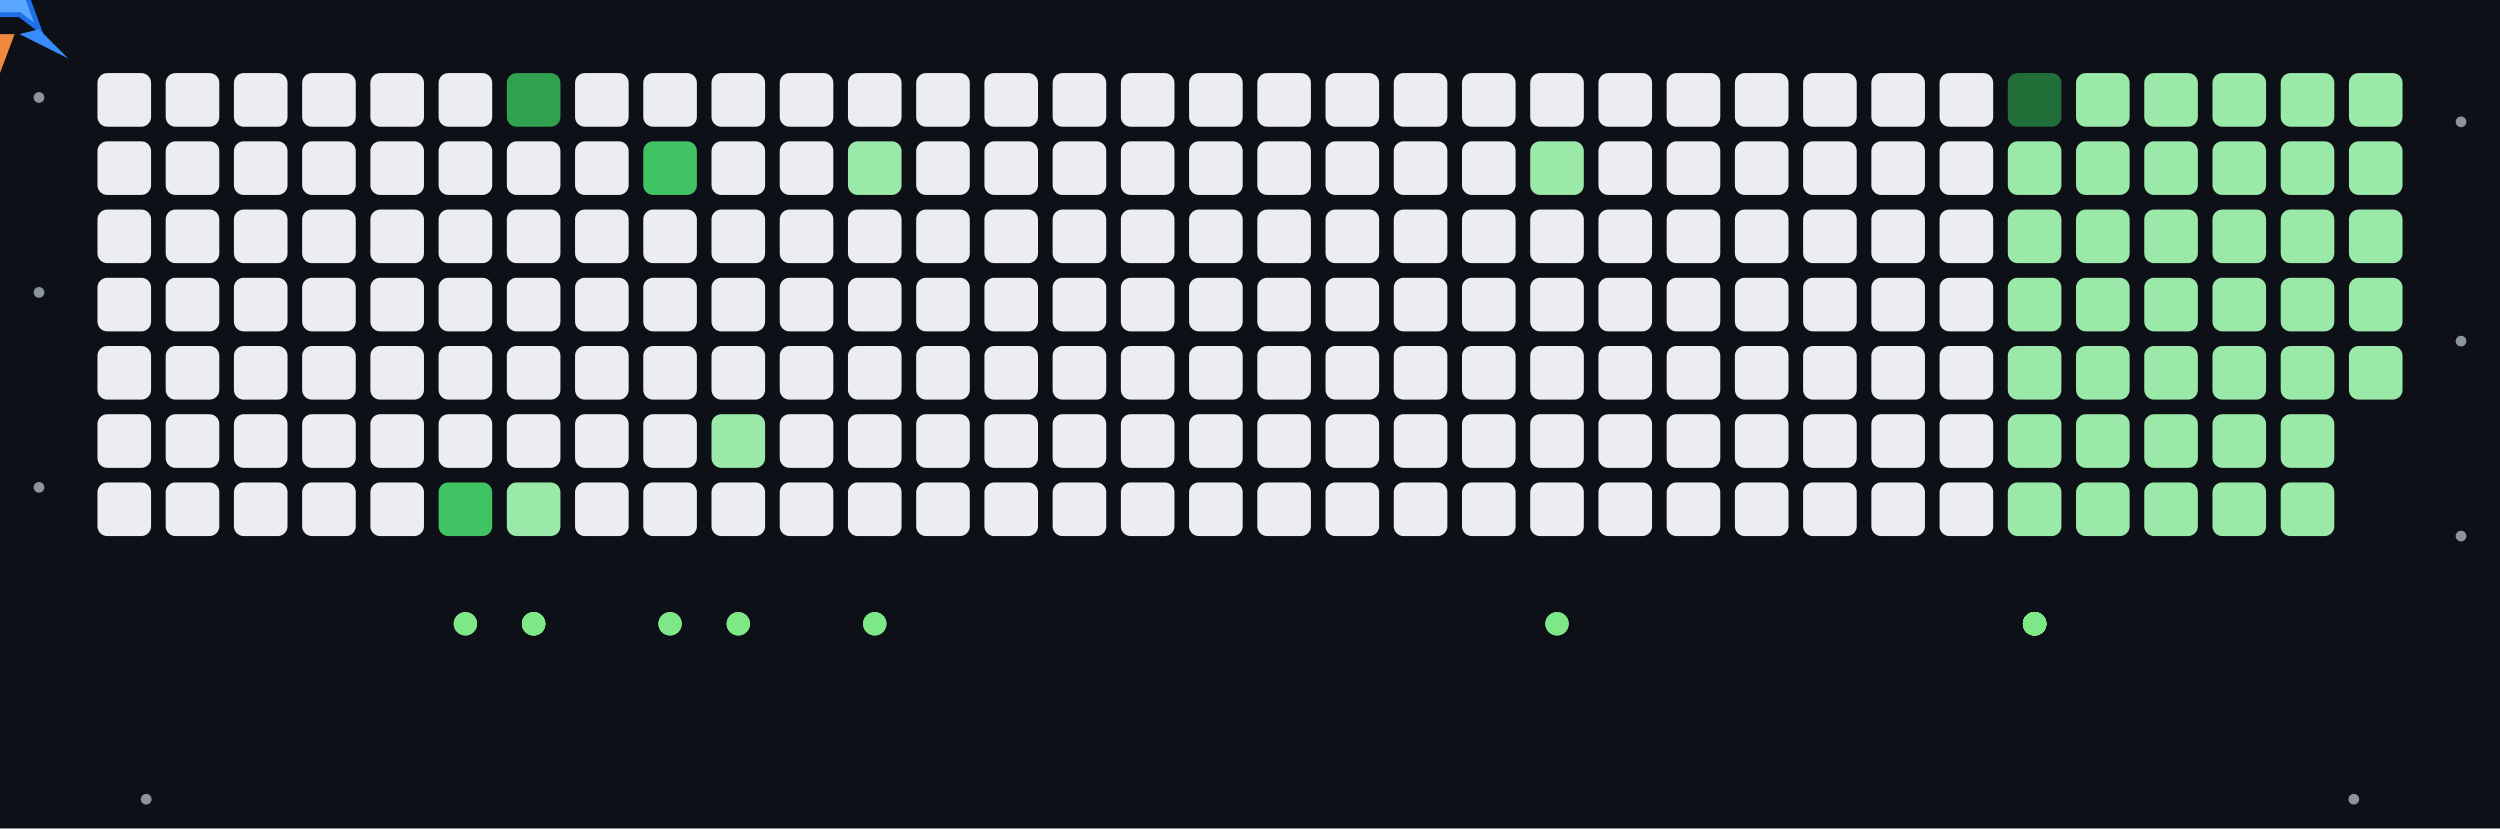
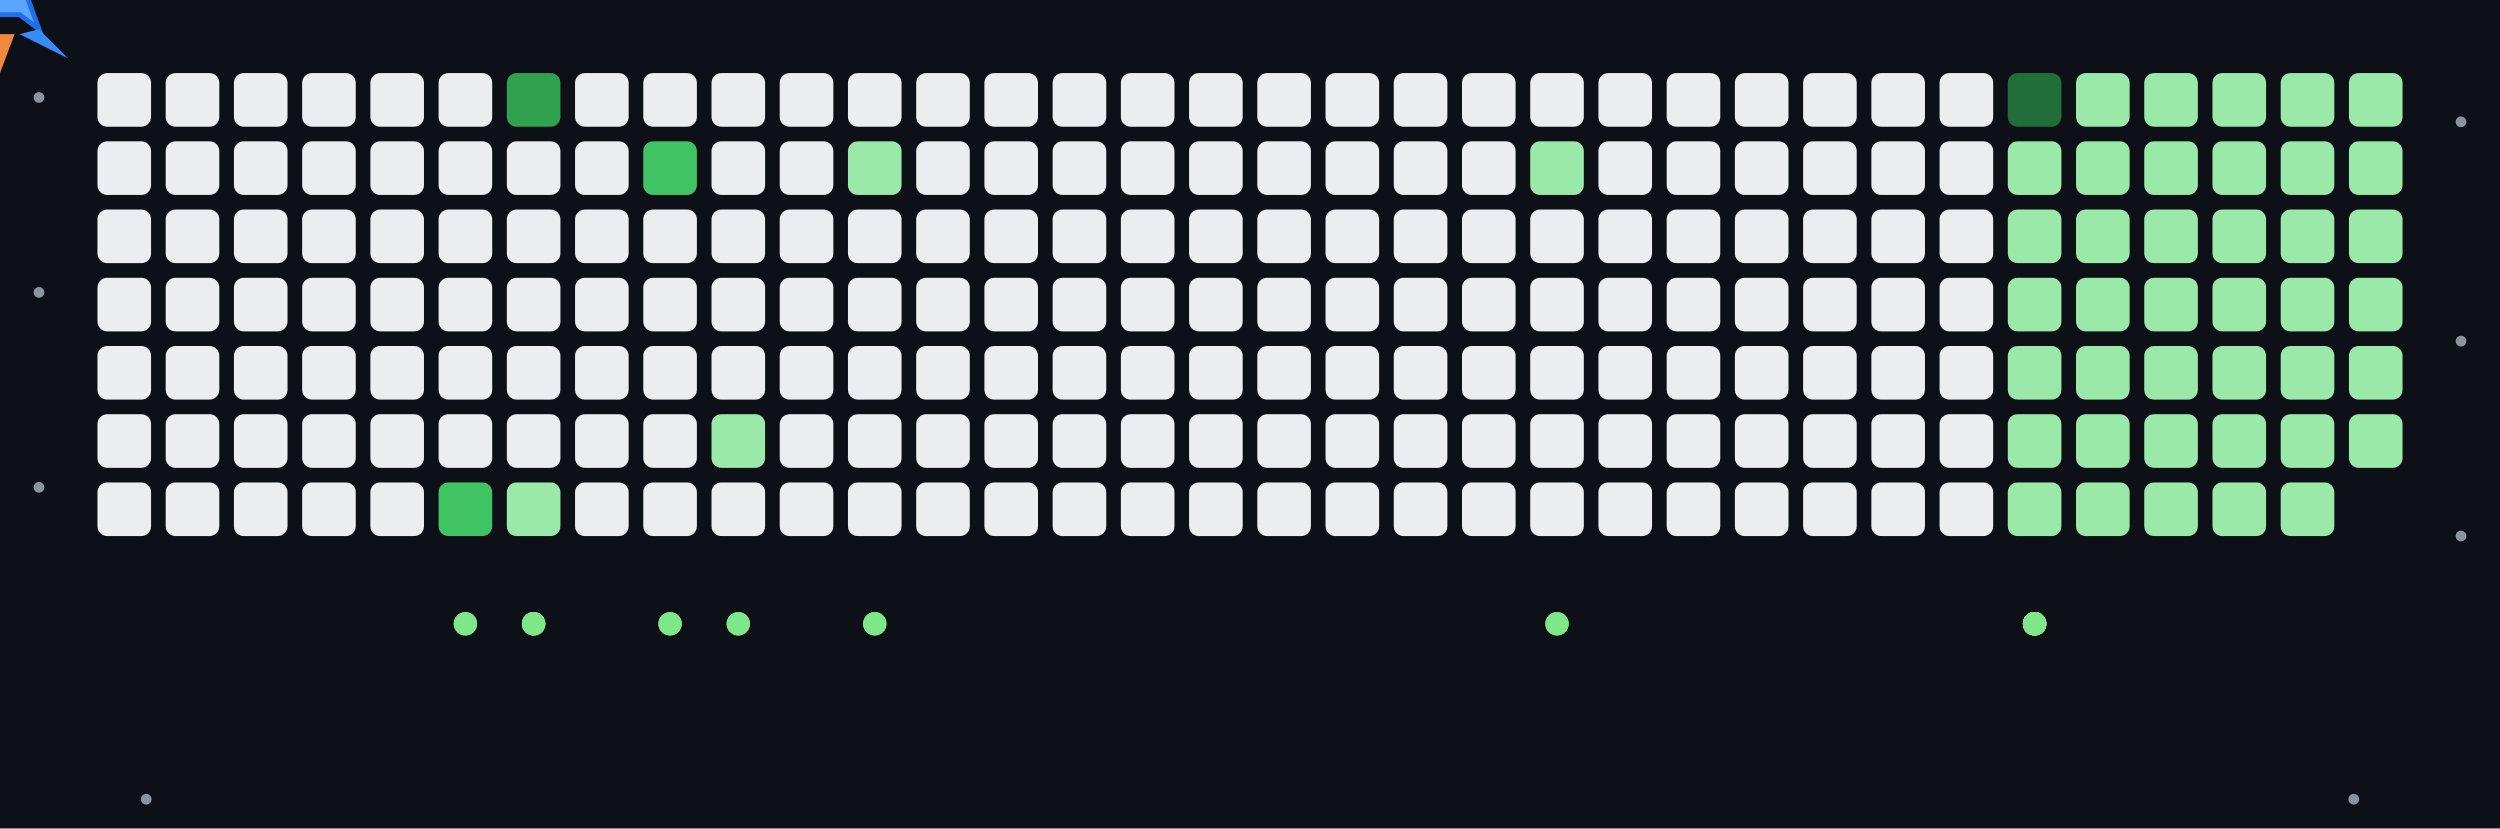
<svg xmlns="http://www.w3.org/2000/svg" viewBox="0 0 513 170">
  <rect x="0" y="0" width="513" height="170" fill="#0d1117" />
  <circle cx="8" cy="20" r="1.1" fill="#8b949e">
    <animate attributeName="opacity" values="0.2;1;0.2" dur="1.2s" repeatCount="indefinite" />
  </circle>
  <circle cx="8" cy="60" r="1.1" fill="#8b949e">
    <animate attributeName="opacity" values="0.2;1;0.2" dur="1.6s" repeatCount="indefinite" />
  </circle>
  <circle cx="8" cy="100" r="1.1" fill="#8b949e">
    <animate attributeName="opacity" values="0.2;1;0.2" dur="2s" repeatCount="indefinite" />
  </circle>
  <circle cx="505" cy="25" r="1.1" fill="#8b949e">
    <animate attributeName="opacity" values="0.2;1;0.2" dur="1.2s" repeatCount="indefinite" />
  </circle>
  <circle cx="505" cy="70" r="1.1" fill="#8b949e">
    <animate attributeName="opacity" values="0.2;1;0.2" dur="1.6s" repeatCount="indefinite" />
  </circle>
  <circle cx="505" cy="110" r="1.1" fill="#8b949e">
    <animate attributeName="opacity" values="0.2;1;0.2" dur="2s" repeatCount="indefinite" />
  </circle>
  <circle cx="30" cy="164" r="1.1" fill="#8b949e">
    <animate attributeName="opacity" values="0.2;1;0.2" dur="1.2s" repeatCount="indefinite" />
  </circle>
  <circle cx="483" cy="164" r="1.1" fill="#8b949e">
    <animate attributeName="opacity" values="0.2;1;0.2" dur="1.6s" repeatCount="indefinite" />
  </circle>
  <g id="grid">
    <rect x="20.00" y="15.00" width="11" height="11" rx="2" ry="2" fill="#ebedf0" />
    <rect x="20.00" y="29.00" width="11" height="11" rx="2" ry="2" fill="#ebedf0" />
    <rect x="20.00" y="43.00" width="11" height="11" rx="2" ry="2" fill="#ebedf0" />
    <rect x="20.00" y="57.00" width="11" height="11" rx="2" ry="2" fill="#ebedf0" />
    <rect x="20.00" y="71.00" width="11" height="11" rx="2" ry="2" fill="#ebedf0" />
    <rect x="20.00" y="85.00" width="11" height="11" rx="2" ry="2" fill="#ebedf0" />
    <rect x="20.00" y="99.00" width="11" height="11" rx="2" ry="2" fill="#ebedf0" />
    <rect x="34.00" y="15.00" width="11" height="11" rx="2" ry="2" fill="#ebedf0" />
    <rect x="34.00" y="29.00" width="11" height="11" rx="2" ry="2" fill="#ebedf0" />
    <rect x="34.00" y="43.00" width="11" height="11" rx="2" ry="2" fill="#ebedf0" />
    <rect x="34.00" y="57.00" width="11" height="11" rx="2" ry="2" fill="#ebedf0" />
    <rect x="34.00" y="71.00" width="11" height="11" rx="2" ry="2" fill="#ebedf0" />
    <rect x="34.00" y="85.00" width="11" height="11" rx="2" ry="2" fill="#ebedf0" />
    <rect x="34.00" y="99.00" width="11" height="11" rx="2" ry="2" fill="#ebedf0" />
    <rect x="48.00" y="15.00" width="11" height="11" rx="2" ry="2" fill="#ebedf0" />
    <rect x="48.00" y="29.00" width="11" height="11" rx="2" ry="2" fill="#ebedf0" />
    <rect x="48.00" y="43.00" width="11" height="11" rx="2" ry="2" fill="#ebedf0" />
    <rect x="48.00" y="57.00" width="11" height="11" rx="2" ry="2" fill="#ebedf0" />
    <rect x="48.00" y="71.00" width="11" height="11" rx="2" ry="2" fill="#ebedf0" />
    <rect x="48.00" y="85.00" width="11" height="11" rx="2" ry="2" fill="#ebedf0" />
    <rect x="48.00" y="99.00" width="11" height="11" rx="2" ry="2" fill="#ebedf0" />
    <rect x="62.00" y="15.00" width="11" height="11" rx="2" ry="2" fill="#ebedf0" />
    <rect x="62.00" y="29.00" width="11" height="11" rx="2" ry="2" fill="#ebedf0" />
    <rect x="62.00" y="43.00" width="11" height="11" rx="2" ry="2" fill="#ebedf0" />
    <rect x="62.00" y="57.00" width="11" height="11" rx="2" ry="2" fill="#ebedf0" />
    <rect x="62.00" y="71.00" width="11" height="11" rx="2" ry="2" fill="#ebedf0" />
    <rect x="62.00" y="85.00" width="11" height="11" rx="2" ry="2" fill="#ebedf0" />
    <rect x="62.00" y="99.00" width="11" height="11" rx="2" ry="2" fill="#ebedf0" />
    <rect x="76.00" y="15.00" width="11" height="11" rx="2" ry="2" fill="#ebedf0" />
    <rect x="76.00" y="29.00" width="11" height="11" rx="2" ry="2" fill="#ebedf0" />
    <rect x="76.00" y="43.00" width="11" height="11" rx="2" ry="2" fill="#ebedf0" />
    <rect x="76.00" y="57.00" width="11" height="11" rx="2" ry="2" fill="#ebedf0" />
    <rect x="76.00" y="71.00" width="11" height="11" rx="2" ry="2" fill="#ebedf0" />
    <rect x="76.00" y="85.00" width="11" height="11" rx="2" ry="2" fill="#ebedf0" />
    <rect x="76.00" y="99.00" width="11" height="11" rx="2" ry="2" fill="#ebedf0" />
    <rect x="90.00" y="15.00" width="11" height="11" rx="2" ry="2" fill="#ebedf0" />
    <rect x="90.00" y="29.00" width="11" height="11" rx="2" ry="2" fill="#ebedf0" />
    <rect x="90.00" y="43.00" width="11" height="11" rx="2" ry="2" fill="#ebedf0" />
    <rect x="90.00" y="57.00" width="11" height="11" rx="2" ry="2" fill="#ebedf0" />
    <rect x="90.00" y="71.00" width="11" height="11" rx="2" ry="2" fill="#ebedf0" />
    <rect x="90.00" y="85.00" width="11" height="11" rx="2" ry="2" fill="#ebedf0" />
    <rect x="90.00" y="99.00" width="11" height="11" rx="2" ry="2" fill="#40c463">
      <animate attributeName="fill" dur="20s" repeatCount="indefinite" keyTimes="0;0.09;0.096;0.91;0.916;1" values="#40c463;#40c463;#39d353;#40c463;#39d353;#40c463" />
    </rect>
    <rect x="104.00" y="15.00" width="11" height="11" rx="2" ry="2" fill="#30a14e">
      <animate attributeName="fill" dur="20s" repeatCount="indefinite" keyTimes="0;0.104;0.11;0.896;0.902;1" values="#30a14e;#30a14e;#39d353;#30a14e;#39d353;#30a14e" />
    </rect>
    <rect x="104.00" y="29.00" width="11" height="11" rx="2" ry="2" fill="#ebedf0" />
    <rect x="104.00" y="43.00" width="11" height="11" rx="2" ry="2" fill="#ebedf0" />
    <rect x="104.00" y="57.00" width="11" height="11" rx="2" ry="2" fill="#ebedf0" />
    <rect x="104.00" y="71.00" width="11" height="11" rx="2" ry="2" fill="#ebedf0" />
    <rect x="104.00" y="85.00" width="11" height="11" rx="2" ry="2" fill="#ebedf0" />
    <rect x="104.00" y="99.00" width="11" height="11" rx="2" ry="2" fill="#9be9a8">
      <animate attributeName="fill" dur="20s" repeatCount="indefinite" keyTimes="0;0.104;0.11;0.896;0.902;1" values="#9be9a8;#9be9a8;#39d353;#9be9a8;#39d353;#9be9a8" />
    </rect>
    <rect x="118.00" y="15.00" width="11" height="11" rx="2" ry="2" fill="#ebedf0" />
    <rect x="118.00" y="29.00" width="11" height="11" rx="2" ry="2" fill="#ebedf0" />
    <rect x="118.00" y="43.00" width="11" height="11" rx="2" ry="2" fill="#ebedf0" />
    <rect x="118.00" y="57.00" width="11" height="11" rx="2" ry="2" fill="#ebedf0" />
    <rect x="118.00" y="71.00" width="11" height="11" rx="2" ry="2" fill="#ebedf0" />
    <rect x="118.00" y="85.00" width="11" height="11" rx="2" ry="2" fill="#ebedf0" />
    <rect x="118.00" y="99.00" width="11" height="11" rx="2" ry="2" fill="#ebedf0" />
    <rect x="132.00" y="15.00" width="11" height="11" rx="2" ry="2" fill="#ebedf0" />
    <rect x="132.00" y="29.00" width="11" height="11" rx="2" ry="2" fill="#40c463">
      <animate attributeName="fill" dur="20s" repeatCount="indefinite" keyTimes="0;0.132;0.138;0.869;0.875;1" values="#40c463;#40c463;#39d353;#40c463;#39d353;#40c463" />
    </rect>
    <rect x="132.00" y="43.00" width="11" height="11" rx="2" ry="2" fill="#ebedf0" />
    <rect x="132.00" y="57.00" width="11" height="11" rx="2" ry="2" fill="#ebedf0" />
    <rect x="132.00" y="71.00" width="11" height="11" rx="2" ry="2" fill="#ebedf0" />
    <rect x="132.00" y="85.00" width="11" height="11" rx="2" ry="2" fill="#ebedf0" />
    <rect x="132.00" y="99.00" width="11" height="11" rx="2" ry="2" fill="#ebedf0" />
    <rect x="146.00" y="15.00" width="11" height="11" rx="2" ry="2" fill="#ebedf0" />
    <rect x="146.00" y="29.00" width="11" height="11" rx="2" ry="2" fill="#ebedf0" />
    <rect x="146.00" y="43.00" width="11" height="11" rx="2" ry="2" fill="#ebedf0" />
    <rect x="146.00" y="57.00" width="11" height="11" rx="2" ry="2" fill="#ebedf0" />
    <rect x="146.00" y="71.00" width="11" height="11" rx="2" ry="2" fill="#ebedf0" />
    <rect x="146.00" y="85.00" width="11" height="11" rx="2" ry="2" fill="#9be9a8">
      <animate attributeName="fill" dur="20s" repeatCount="indefinite" keyTimes="0;0.145;0.151;0.855;0.861;1" values="#9be9a8;#9be9a8;#39d353;#9be9a8;#39d353;#9be9a8" />
    </rect>
    <rect x="146.00" y="99.00" width="11" height="11" rx="2" ry="2" fill="#ebedf0" />
    <rect x="160.00" y="15.00" width="11" height="11" rx="2" ry="2" fill="#ebedf0" />
    <rect x="160.00" y="29.00" width="11" height="11" rx="2" ry="2" fill="#ebedf0" />
    <rect x="160.00" y="43.00" width="11" height="11" rx="2" ry="2" fill="#ebedf0" />
    <rect x="160.00" y="57.00" width="11" height="11" rx="2" ry="2" fill="#ebedf0" />
    <rect x="160.00" y="71.00" width="11" height="11" rx="2" ry="2" fill="#ebedf0" />
    <rect x="160.00" y="85.00" width="11" height="11" rx="2" ry="2" fill="#ebedf0" />
    <rect x="160.00" y="99.00" width="11" height="11" rx="2" ry="2" fill="#ebedf0" />
    <rect x="174.00" y="15.00" width="11" height="11" rx="2" ry="2" fill="#ebedf0" />
    <rect x="174.00" y="29.00" width="11" height="11" rx="2" ry="2" fill="#9be9a8">
      <animate attributeName="fill" dur="20s" repeatCount="indefinite" keyTimes="0;0.173;0.179;0.827;0.833;1" values="#9be9a8;#9be9a8;#39d353;#9be9a8;#39d353;#9be9a8" />
    </rect>
    <rect x="174.00" y="43.00" width="11" height="11" rx="2" ry="2" fill="#ebedf0" />
    <rect x="174.00" y="57.00" width="11" height="11" rx="2" ry="2" fill="#ebedf0" />
    <rect x="174.00" y="71.00" width="11" height="11" rx="2" ry="2" fill="#ebedf0" />
    <rect x="174.00" y="85.00" width="11" height="11" rx="2" ry="2" fill="#ebedf0" />
    <rect x="174.00" y="99.00" width="11" height="11" rx="2" ry="2" fill="#ebedf0" />
    <rect x="188.00" y="15.00" width="11" height="11" rx="2" ry="2" fill="#ebedf0" />
    <rect x="188.00" y="29.00" width="11" height="11" rx="2" ry="2" fill="#ebedf0" />
    <rect x="188.00" y="43.00" width="11" height="11" rx="2" ry="2" fill="#ebedf0" />
    <rect x="188.00" y="57.00" width="11" height="11" rx="2" ry="2" fill="#ebedf0" />
    <rect x="188.00" y="71.00" width="11" height="11" rx="2" ry="2" fill="#ebedf0" />
    <rect x="188.00" y="85.00" width="11" height="11" rx="2" ry="2" fill="#ebedf0" />
    <rect x="188.00" y="99.00" width="11" height="11" rx="2" ry="2" fill="#ebedf0" />
    <rect x="202.00" y="15.00" width="11" height="11" rx="2" ry="2" fill="#ebedf0" />
    <rect x="202.00" y="29.00" width="11" height="11" rx="2" ry="2" fill="#ebedf0" />
    <rect x="202.00" y="43.00" width="11" height="11" rx="2" ry="2" fill="#ebedf0" />
    <rect x="202.00" y="57.00" width="11" height="11" rx="2" ry="2" fill="#ebedf0" />
    <rect x="202.00" y="71.00" width="11" height="11" rx="2" ry="2" fill="#ebedf0" />
    <rect x="202.00" y="85.00" width="11" height="11" rx="2" ry="2" fill="#ebedf0" />
    <rect x="202.00" y="99.00" width="11" height="11" rx="2" ry="2" fill="#ebedf0" />
    <rect x="216.00" y="15.00" width="11" height="11" rx="2" ry="2" fill="#ebedf0" />
    <rect x="216.00" y="29.00" width="11" height="11" rx="2" ry="2" fill="#ebedf0" />
    <rect x="216.00" y="43.00" width="11" height="11" rx="2" ry="2" fill="#ebedf0" />
    <rect x="216.00" y="57.00" width="11" height="11" rx="2" ry="2" fill="#ebedf0" />
    <rect x="216.00" y="71.00" width="11" height="11" rx="2" ry="2" fill="#ebedf0" />
    <rect x="216.00" y="85.00" width="11" height="11" rx="2" ry="2" fill="#ebedf0" />
    <rect x="216.00" y="99.00" width="11" height="11" rx="2" ry="2" fill="#ebedf0" />
    <rect x="230.00" y="15.00" width="11" height="11" rx="2" ry="2" fill="#ebedf0" />
    <rect x="230.00" y="29.00" width="11" height="11" rx="2" ry="2" fill="#ebedf0" />
    <rect x="230.00" y="43.00" width="11" height="11" rx="2" ry="2" fill="#ebedf0" />
    <rect x="230.00" y="57.00" width="11" height="11" rx="2" ry="2" fill="#ebedf0" />
    <rect x="230.00" y="71.00" width="11" height="11" rx="2" ry="2" fill="#ebedf0" />
    <rect x="230.00" y="85.00" width="11" height="11" rx="2" ry="2" fill="#ebedf0" />
    <rect x="230.00" y="99.00" width="11" height="11" rx="2" ry="2" fill="#ebedf0" />
    <rect x="244.00" y="15.00" width="11" height="11" rx="2" ry="2" fill="#ebedf0" />
    <rect x="244.00" y="29.00" width="11" height="11" rx="2" ry="2" fill="#ebedf0" />
    <rect x="244.00" y="43.00" width="11" height="11" rx="2" ry="2" fill="#ebedf0" />
    <rect x="244.00" y="57.00" width="11" height="11" rx="2" ry="2" fill="#ebedf0" />
    <rect x="244.00" y="71.00" width="11" height="11" rx="2" ry="2" fill="#ebedf0" />
    <rect x="244.00" y="85.00" width="11" height="11" rx="2" ry="2" fill="#ebedf0" />
    <rect x="244.00" y="99.00" width="11" height="11" rx="2" ry="2" fill="#ebedf0" />
    <rect x="258.00" y="15.00" width="11" height="11" rx="2" ry="2" fill="#ebedf0" />
    <rect x="258.00" y="29.00" width="11" height="11" rx="2" ry="2" fill="#ebedf0" />
    <rect x="258.00" y="43.00" width="11" height="11" rx="2" ry="2" fill="#ebedf0" />
    <rect x="258.00" y="57.00" width="11" height="11" rx="2" ry="2" fill="#ebedf0" />
    <rect x="258.00" y="71.00" width="11" height="11" rx="2" ry="2" fill="#ebedf0" />
    <rect x="258.00" y="85.00" width="11" height="11" rx="2" ry="2" fill="#ebedf0" />
    <rect x="258.00" y="99.00" width="11" height="11" rx="2" ry="2" fill="#ebedf0" />
    <rect x="272.00" y="15.00" width="11" height="11" rx="2" ry="2" fill="#ebedf0" />
    <rect x="272.00" y="29.00" width="11" height="11" rx="2" ry="2" fill="#ebedf0" />
    <rect x="272.00" y="43.00" width="11" height="11" rx="2" ry="2" fill="#ebedf0" />
    <rect x="272.00" y="57.00" width="11" height="11" rx="2" ry="2" fill="#ebedf0" />
    <rect x="272.00" y="71.00" width="11" height="11" rx="2" ry="2" fill="#ebedf0" />
    <rect x="272.00" y="85.00" width="11" height="11" rx="2" ry="2" fill="#ebedf0" />
    <rect x="272.00" y="99.00" width="11" height="11" rx="2" ry="2" fill="#ebedf0" />
    <rect x="286.00" y="15.00" width="11" height="11" rx="2" ry="2" fill="#ebedf0" />
    <rect x="286.00" y="29.00" width="11" height="11" rx="2" ry="2" fill="#ebedf0" />
    <rect x="286.00" y="43.00" width="11" height="11" rx="2" ry="2" fill="#ebedf0" />
    <rect x="286.00" y="57.00" width="11" height="11" rx="2" ry="2" fill="#ebedf0" />
    <rect x="286.00" y="71.00" width="11" height="11" rx="2" ry="2" fill="#ebedf0" />
    <rect x="286.00" y="85.00" width="11" height="11" rx="2" ry="2" fill="#ebedf0" />
    <rect x="286.00" y="99.00" width="11" height="11" rx="2" ry="2" fill="#ebedf0" />
    <rect x="300.00" y="15.00" width="11" height="11" rx="2" ry="2" fill="#ebedf0" />
    <rect x="300.00" y="29.00" width="11" height="11" rx="2" ry="2" fill="#ebedf0" />
    <rect x="300.00" y="43.00" width="11" height="11" rx="2" ry="2" fill="#ebedf0" />
    <rect x="300.00" y="57.00" width="11" height="11" rx="2" ry="2" fill="#ebedf0" />
    <rect x="300.00" y="71.00" width="11" height="11" rx="2" ry="2" fill="#ebedf0" />
    <rect x="300.00" y="85.00" width="11" height="11" rx="2" ry="2" fill="#ebedf0" />
    <rect x="300.00" y="99.00" width="11" height="11" rx="2" ry="2" fill="#ebedf0" />
    <rect x="314.00" y="15.00" width="11" height="11" rx="2" ry="2" fill="#ebedf0" />
    <rect x="314.00" y="29.00" width="11" height="11" rx="2" ry="2" fill="#9be9a8">
      <animate attributeName="fill" dur="20s" repeatCount="indefinite" keyTimes="0;0.313;0.319;0.687;0.693;1" values="#9be9a8;#9be9a8;#39d353;#9be9a8;#39d353;#9be9a8" />
    </rect>
    <rect x="314.00" y="43.00" width="11" height="11" rx="2" ry="2" fill="#ebedf0" />
    <rect x="314.00" y="57.00" width="11" height="11" rx="2" ry="2" fill="#ebedf0" />
    <rect x="314.00" y="71.00" width="11" height="11" rx="2" ry="2" fill="#ebedf0" />
    <rect x="314.00" y="85.00" width="11" height="11" rx="2" ry="2" fill="#ebedf0" />
    <rect x="314.00" y="99.00" width="11" height="11" rx="2" ry="2" fill="#ebedf0" />
    <rect x="328.00" y="15.00" width="11" height="11" rx="2" ry="2" fill="#ebedf0" />
    <rect x="328.00" y="29.00" width="11" height="11" rx="2" ry="2" fill="#ebedf0" />
    <rect x="328.00" y="43.00" width="11" height="11" rx="2" ry="2" fill="#ebedf0" />
    <rect x="328.00" y="57.00" width="11" height="11" rx="2" ry="2" fill="#ebedf0" />
    <rect x="328.00" y="71.00" width="11" height="11" rx="2" ry="2" fill="#ebedf0" />
    <rect x="328.00" y="85.00" width="11" height="11" rx="2" ry="2" fill="#ebedf0" />
    <rect x="328.00" y="99.00" width="11" height="11" rx="2" ry="2" fill="#ebedf0" />
    <rect x="342.00" y="15.00" width="11" height="11" rx="2" ry="2" fill="#ebedf0" />
    <rect x="342.00" y="29.00" width="11" height="11" rx="2" ry="2" fill="#ebedf0" />
    <rect x="342.00" y="43.00" width="11" height="11" rx="2" ry="2" fill="#ebedf0" />
    <rect x="342.00" y="57.00" width="11" height="11" rx="2" ry="2" fill="#ebedf0" />
    <rect x="342.00" y="71.00" width="11" height="11" rx="2" ry="2" fill="#ebedf0" />
    <rect x="342.00" y="85.00" width="11" height="11" rx="2" ry="2" fill="#ebedf0" />
    <rect x="342.00" y="99.00" width="11" height="11" rx="2" ry="2" fill="#ebedf0" />
    <rect x="356.00" y="15.00" width="11" height="11" rx="2" ry="2" fill="#ebedf0" />
    <rect x="356.00" y="29.00" width="11" height="11" rx="2" ry="2" fill="#ebedf0" />
    <rect x="356.00" y="43.00" width="11" height="11" rx="2" ry="2" fill="#ebedf0" />
    <rect x="356.00" y="57.00" width="11" height="11" rx="2" ry="2" fill="#ebedf0" />
    <rect x="356.00" y="71.00" width="11" height="11" rx="2" ry="2" fill="#ebedf0" />
    <rect x="356.00" y="85.00" width="11" height="11" rx="2" ry="2" fill="#ebedf0" />
    <rect x="356.00" y="99.00" width="11" height="11" rx="2" ry="2" fill="#ebedf0" />
    <rect x="370.00" y="15.00" width="11" height="11" rx="2" ry="2" fill="#ebedf0" />
    <rect x="370.00" y="29.00" width="11" height="11" rx="2" ry="2" fill="#ebedf0" />
    <rect x="370.00" y="43.00" width="11" height="11" rx="2" ry="2" fill="#ebedf0" />
    <rect x="370.00" y="57.00" width="11" height="11" rx="2" ry="2" fill="#ebedf0" />
    <rect x="370.00" y="71.00" width="11" height="11" rx="2" ry="2" fill="#ebedf0" />
    <rect x="370.00" y="85.00" width="11" height="11" rx="2" ry="2" fill="#ebedf0" />
    <rect x="370.00" y="99.00" width="11" height="11" rx="2" ry="2" fill="#ebedf0" />
    <rect x="384.00" y="15.00" width="11" height="11" rx="2" ry="2" fill="#ebedf0" />
    <rect x="384.00" y="29.00" width="11" height="11" rx="2" ry="2" fill="#ebedf0" />
    <rect x="384.00" y="43.00" width="11" height="11" rx="2" ry="2" fill="#ebedf0" />
    <rect x="384.00" y="57.00" width="11" height="11" rx="2" ry="2" fill="#ebedf0" />
    <rect x="384.00" y="71.00" width="11" height="11" rx="2" ry="2" fill="#ebedf0" />
    <rect x="384.00" y="85.00" width="11" height="11" rx="2" ry="2" fill="#ebedf0" />
    <rect x="384.00" y="99.00" width="11" height="11" rx="2" ry="2" fill="#ebedf0" />
    <rect x="398.00" y="15.00" width="11" height="11" rx="2" ry="2" fill="#ebedf0" />
    <rect x="398.00" y="29.00" width="11" height="11" rx="2" ry="2" fill="#ebedf0" />
    <rect x="398.00" y="43.00" width="11" height="11" rx="2" ry="2" fill="#ebedf0" />
    <rect x="398.00" y="57.00" width="11" height="11" rx="2" ry="2" fill="#ebedf0" />
    <rect x="398.00" y="71.00" width="11" height="11" rx="2" ry="2" fill="#ebedf0" />
    <rect x="398.00" y="85.00" width="11" height="11" rx="2" ry="2" fill="#ebedf0" />
    <rect x="398.00" y="99.00" width="11" height="11" rx="2" ry="2" fill="#ebedf0" />
    <rect x="412.00" y="15.00" width="11" height="11" rx="2" ry="2" fill="#216e39">
      <animate attributeName="fill" dur="20s" repeatCount="indefinite" keyTimes="0;0.41;0.416;0.59;0.596;1" values="#216e39;#216e39;#39d353;#216e39;#39d353;#216e39" />
    </rect>
    <rect x="412.00" y="29.00" width="11" height="11" rx="2" ry="2" fill="#9be9a8">
      <animate attributeName="fill" dur="20s" repeatCount="indefinite" keyTimes="0;0.41;0.416;0.59;0.596;1" values="#9be9a8;#9be9a8;#39d353;#9be9a8;#39d353;#9be9a8" />
    </rect>
    <rect x="412.00" y="43.00" width="11" height="11" rx="2" ry="2" fill="#9be9a8">
      <animate attributeName="fill" dur="20s" repeatCount="indefinite" keyTimes="0;0.41;0.416;0.59;0.596;1" values="#9be9a8;#9be9a8;#39d353;#9be9a8;#39d353;#9be9a8" />
    </rect>
    <rect x="412.00" y="57.00" width="11" height="11" rx="2" ry="2" fill="#9be9a8">
      <animate attributeName="fill" dur="20s" repeatCount="indefinite" keyTimes="0;0.41;0.416;0.59;0.596;1" values="#9be9a8;#9be9a8;#39d353;#9be9a8;#39d353;#9be9a8" />
    </rect>
    <rect x="412.00" y="71.00" width="11" height="11" rx="2" ry="2" fill="#9be9a8">
      <animate attributeName="fill" dur="20s" repeatCount="indefinite" keyTimes="0;0.41;0.416;0.59;0.596;1" values="#9be9a8;#9be9a8;#39d353;#9be9a8;#39d353;#9be9a8" />
    </rect>
    <rect x="412.00" y="85.00" width="11" height="11" rx="2" ry="2" fill="#9be9a8" />
    <rect x="412.00" y="99.00" width="11" height="11" rx="2" ry="2" fill="#9be9a8" />
    <rect x="426.00" y="15.00" width="11" height="11" rx="2" ry="2" fill="#9be9a8" />
    <rect x="426.00" y="29.00" width="11" height="11" rx="2" ry="2" fill="#9be9a8" />
    <rect x="426.00" y="43.00" width="11" height="11" rx="2" ry="2" fill="#9be9a8" />
    <rect x="426.00" y="57.00" width="11" height="11" rx="2" ry="2" fill="#9be9a8" />
    <rect x="426.00" y="71.00" width="11" height="11" rx="2" ry="2" fill="#9be9a8" />
    <rect x="426.00" y="85.00" width="11" height="11" rx="2" ry="2" fill="#9be9a8" />
    <rect x="426.00" y="99.00" width="11" height="11" rx="2" ry="2" fill="#9be9a8" />
    <rect x="440.00" y="15.00" width="11" height="11" rx="2" ry="2" fill="#9be9a8" />
    <rect x="440.00" y="29.00" width="11" height="11" rx="2" ry="2" fill="#9be9a8" />
    <rect x="440.00" y="43.00" width="11" height="11" rx="2" ry="2" fill="#9be9a8" />
    <rect x="440.00" y="57.00" width="11" height="11" rx="2" ry="2" fill="#9be9a8" />
    <rect x="440.00" y="71.00" width="11" height="11" rx="2" ry="2" fill="#9be9a8" />
    <rect x="440.00" y="85.00" width="11" height="11" rx="2" ry="2" fill="#9be9a8" />
    <rect x="440.00" y="99.00" width="11" height="11" rx="2" ry="2" fill="#9be9a8" />
    <rect x="454.00" y="15.00" width="11" height="11" rx="2" ry="2" fill="#9be9a8" />
    <rect x="454.00" y="29.00" width="11" height="11" rx="2" ry="2" fill="#9be9a8" />
    <rect x="454.00" y="43.00" width="11" height="11" rx="2" ry="2" fill="#9be9a8" />
    <rect x="454.00" y="57.00" width="11" height="11" rx="2" ry="2" fill="#9be9a8" />
    <rect x="454.00" y="71.00" width="11" height="11" rx="2" ry="2" fill="#9be9a8" />
    <rect x="454.00" y="85.00" width="11" height="11" rx="2" ry="2" fill="#9be9a8" />
    <rect x="454.00" y="99.00" width="11" height="11" rx="2" ry="2" fill="#9be9a8" />
    <rect x="468.00" y="15.00" width="11" height="11" rx="2" ry="2" fill="#9be9a8" />
    <rect x="468.00" y="29.00" width="11" height="11" rx="2" ry="2" fill="#9be9a8" />
    <rect x="468.00" y="43.00" width="11" height="11" rx="2" ry="2" fill="#9be9a8" />
    <rect x="468.00" y="57.00" width="11" height="11" rx="2" ry="2" fill="#9be9a8" />
    <rect x="468.00" y="71.00" width="11" height="11" rx="2" ry="2" fill="#9be9a8" />
    <rect x="468.00" y="85.00" width="11" height="11" rx="2" ry="2" fill="#9be9a8" />
    <rect x="468.00" y="99.00" width="11" height="11" rx="2" ry="2" fill="#9be9a8" />
    <rect x="482.00" y="15.00" width="11" height="11" rx="2" ry="2" fill="#9be9a8" />
    <rect x="482.00" y="29.00" width="11" height="11" rx="2" ry="2" fill="#9be9a8" />
    <rect x="482.00" y="43.00" width="11" height="11" rx="2" ry="2" fill="#9be9a8" />
    <rect x="482.00" y="57.00" width="11" height="11" rx="2" ry="2" fill="#9be9a8" />
    <rect x="482.00" y="71.00" width="11" height="11" rx="2" ry="2" fill="#9be9a8" />
+     <rect x="482.00" y="85.00" width="11" height="11" rx="2" ry="2" fill="#9be9a8" />
  </g>
  <g id="bullets">
    <circle cx="95.5" cy="128" r="2.4" fill="#7ee787">
      <animate attributeName="cy" dur="20s" repeatCount="indefinite" keyTimes="0;0.072;0.09;1" values="128;128;104.5;104.5" />
      <animate attributeName="opacity" dur="20s" repeatCount="indefinite" keyTimes="0;0.072;0.09;0.096;1" values="0;1;1;0;0" />
    </circle>
    <circle cx="109.5" cy="128" r="2.4" fill="#7ee787">
      <animate attributeName="cy" dur="20s" repeatCount="indefinite" keyTimes="0;0.086;0.104;1" values="128;128;20.5;20.5" />
      <animate attributeName="opacity" dur="20s" repeatCount="indefinite" keyTimes="0;0.086;0.104;0.11;1" values="0;1;1;0;0" />
    </circle>
    <circle cx="109.5" cy="128" r="2.4" fill="#7ee787">
      <animate attributeName="cy" dur="20s" repeatCount="indefinite" keyTimes="0;0.086;0.104;1" values="128;128;104.5;104.5" />
      <animate attributeName="opacity" dur="20s" repeatCount="indefinite" keyTimes="0;0.086;0.104;0.11;1" values="0;1;1;0;0" />
    </circle>
    <circle cx="137.5" cy="128" r="2.4" fill="#7ee787">
      <animate attributeName="cy" dur="20s" repeatCount="indefinite" keyTimes="0;0.114;0.132;1" values="128;128;34.5;34.5" />
      <animate attributeName="opacity" dur="20s" repeatCount="indefinite" keyTimes="0;0.114;0.132;0.138;1" values="0;1;1;0;0" />
    </circle>
    <circle cx="151.5" cy="128" r="2.4" fill="#7ee787">
      <animate attributeName="cy" dur="20s" repeatCount="indefinite" keyTimes="0;0.128;0.145;1" values="128;128;90.5;90.5" />
      <animate attributeName="opacity" dur="20s" repeatCount="indefinite" keyTimes="0;0.128;0.145;0.151;1" values="0;1;1;0;0" />
    </circle>
    <circle cx="179.5" cy="128" r="2.4" fill="#7ee787">
      <animate attributeName="cy" dur="20s" repeatCount="indefinite" keyTimes="0;0.155;0.173;1" values="128;128;34.5;34.5" />
      <animate attributeName="opacity" dur="20s" repeatCount="indefinite" keyTimes="0;0.155;0.173;0.179;1" values="0;1;1;0;0" />
    </circle>
    <circle cx="319.5" cy="128" r="2.4" fill="#7ee787">
      <animate attributeName="cy" dur="20s" repeatCount="indefinite" keyTimes="0;0.295;0.313;1" values="128;128;34.5;34.5" />
      <animate attributeName="opacity" dur="20s" repeatCount="indefinite" keyTimes="0;0.295;0.313;0.319;1" values="0;1;1;0;0" />
    </circle>
    <circle cx="417.5" cy="128" r="2.4" fill="#7ee787">
      <animate attributeName="cy" dur="20s" repeatCount="indefinite" keyTimes="0;0.392;0.41;1" values="128;128;20.5;20.5" />
      <animate attributeName="opacity" dur="20s" repeatCount="indefinite" keyTimes="0;0.392;0.41;0.416;1" values="0;1;1;0;0" />
    </circle>
    <circle cx="417.5" cy="128" r="2.4" fill="#7ee787">
      <animate attributeName="cy" dur="20s" repeatCount="indefinite" keyTimes="0;0.392;0.41;1" values="128;128;34.5;34.5" />
      <animate attributeName="opacity" dur="20s" repeatCount="indefinite" keyTimes="0;0.392;0.41;0.416;1" values="0;1;1;0;0" />
    </circle>
    <circle cx="417.5" cy="128" r="2.4" fill="#7ee787">
      <animate attributeName="cy" dur="20s" repeatCount="indefinite" keyTimes="0;0.392;0.41;1" values="128;128;48.5;48.5" />
      <animate attributeName="opacity" dur="20s" repeatCount="indefinite" keyTimes="0;0.392;0.41;0.416;1" values="0;1;1;0;0" />
    </circle>
    <circle cx="417.5" cy="128" r="2.4" fill="#7ee787">
      <animate attributeName="cy" dur="20s" repeatCount="indefinite" keyTimes="0;0.392;0.41;1" values="128;128;62.5;62.5" />
      <animate attributeName="opacity" dur="20s" repeatCount="indefinite" keyTimes="0;0.392;0.41;0.416;1" values="0;1;1;0;0" />
    </circle>
    <circle cx="417.5" cy="128" r="2.4" fill="#7ee787">
      <animate attributeName="cy" dur="20s" repeatCount="indefinite" keyTimes="0;0.392;0.41;1" values="128;128;76.5;76.5" />
      <animate attributeName="opacity" dur="20s" repeatCount="indefinite" keyTimes="0;0.392;0.41;0.416;1" values="0;1;1;0;0" />
    </circle>
    <circle cx="417.5" cy="128" r="2.4" fill="#7ee787">
      <animate attributeName="cy" dur="20s" repeatCount="indefinite" keyTimes="0;0.572;0.59;1" values="128;128;76.5;76.5" />
      <animate attributeName="opacity" dur="20s" repeatCount="indefinite" keyTimes="0;0.572;0.59;0.596;1" values="0;1;1;0;0" />
    </circle>
    <circle cx="417.5" cy="128" r="2.4" fill="#7ee787">
      <animate attributeName="cy" dur="20s" repeatCount="indefinite" keyTimes="0;0.572;0.59;1" values="128;128;62.5;62.5" />
      <animate attributeName="opacity" dur="20s" repeatCount="indefinite" keyTimes="0;0.572;0.59;0.596;1" values="0;1;1;0;0" />
    </circle>
    <circle cx="417.5" cy="128" r="2.4" fill="#7ee787">
      <animate attributeName="cy" dur="20s" repeatCount="indefinite" keyTimes="0;0.572;0.59;1" values="128;128;48.5;48.5" />
      <animate attributeName="opacity" dur="20s" repeatCount="indefinite" keyTimes="0;0.572;0.59;0.596;1" values="0;1;1;0;0" />
    </circle>
    <circle cx="417.5" cy="128" r="2.4" fill="#7ee787">
      <animate attributeName="cy" dur="20s" repeatCount="indefinite" keyTimes="0;0.572;0.59;1" values="128;128;34.5;34.5" />
      <animate attributeName="opacity" dur="20s" repeatCount="indefinite" keyTimes="0;0.572;0.59;0.596;1" values="0;1;1;0;0" />
    </circle>
    <circle cx="417.5" cy="128" r="2.4" fill="#7ee787">
      <animate attributeName="cy" dur="20s" repeatCount="indefinite" keyTimes="0;0.572;0.59;1" values="128;128;20.5;20.5" />
      <animate attributeName="opacity" dur="20s" repeatCount="indefinite" keyTimes="0;0.572;0.59;0.596;1" values="0;1;1;0;0" />
    </circle>
    <circle cx="319.5" cy="128" r="2.4" fill="#7ee787">
      <animate attributeName="cy" dur="20s" repeatCount="indefinite" keyTimes="0;0.669;0.687;1" values="128;128;34.5;34.5" />
      <animate attributeName="opacity" dur="20s" repeatCount="indefinite" keyTimes="0;0.669;0.687;0.693;1" values="0;1;1;0;0" />
    </circle>
    <circle cx="179.5" cy="128" r="2.4" fill="#7ee787">
      <animate attributeName="cy" dur="20s" repeatCount="indefinite" keyTimes="0;0.809;0.827;1" values="128;128;34.5;34.5" />
      <animate attributeName="opacity" dur="20s" repeatCount="indefinite" keyTimes="0;0.809;0.827;0.833;1" values="0;1;1;0;0" />
    </circle>
    <circle cx="151.5" cy="128" r="2.4" fill="#7ee787">
      <animate attributeName="cy" dur="20s" repeatCount="indefinite" keyTimes="0;0.837;0.855;1" values="128;128;90.5;90.5" />
      <animate attributeName="opacity" dur="20s" repeatCount="indefinite" keyTimes="0;0.837;0.855;0.861;1" values="0;1;1;0;0" />
    </circle>
    <circle cx="137.5" cy="128" r="2.4" fill="#7ee787">
      <animate attributeName="cy" dur="20s" repeatCount="indefinite" keyTimes="0;0.851;0.869;1" values="128;128;34.5;34.5" />
      <animate attributeName="opacity" dur="20s" repeatCount="indefinite" keyTimes="0;0.851;0.869;0.875;1" values="0;1;1;0;0" />
    </circle>
    <circle cx="109.5" cy="128" r="2.4" fill="#7ee787">
      <animate attributeName="cy" dur="20s" repeatCount="indefinite" keyTimes="0;0.878;0.896;1" values="128;128;104.5;104.5" />
      <animate attributeName="opacity" dur="20s" repeatCount="indefinite" keyTimes="0;0.878;0.896;0.902;1" values="0;1;1;0;0" />
    </circle>
    <circle cx="109.5" cy="128" r="2.4" fill="#7ee787">
      <animate attributeName="cy" dur="20s" repeatCount="indefinite" keyTimes="0;0.878;0.896;1" values="128;128;20.5;20.5" />
      <animate attributeName="opacity" dur="20s" repeatCount="indefinite" keyTimes="0;0.878;0.896;0.902;1" values="0;1;1;0;0" />
    </circle>
    <circle cx="95.5" cy="128" r="2.4" fill="#7ee787">
      <animate attributeName="cy" dur="20s" repeatCount="indefinite" keyTimes="0;0.892;0.91;1" values="128;128;104.5;104.5" />
      <animate attributeName="opacity" dur="20s" repeatCount="indefinite" keyTimes="0;0.892;0.91;0.916;1" values="0;1;1;0;0" />
    </circle>
  </g>
  <g id="blasts">
    <circle cx="95.5" cy="104.5" r="0" fill="none" stroke="#56d364" stroke-width="1.6" opacity="0">
      <animate attributeName="r" dur="20s" repeatCount="indefinite" keyTimes="0;0.09;0.108;1" values="0;1;9;9" />
      <animate attributeName="opacity" dur="20s" repeatCount="indefinite" keyTimes="0;0.09;0.108;1" values="0;1;1;0" />
    </circle>
    <circle cx="109.5" cy="20.5" r="0" fill="none" stroke="#56d364" stroke-width="1.6" opacity="0">
      <animate attributeName="r" dur="20s" repeatCount="indefinite" keyTimes="0;0.104;0.122;1" values="0;1;9;9" />
      <animate attributeName="opacity" dur="20s" repeatCount="indefinite" keyTimes="0;0.104;0.122;1" values="0;1;1;0" />
    </circle>
    <circle cx="109.5" cy="104.5" r="0" fill="none" stroke="#56d364" stroke-width="1.6" opacity="0">
      <animate attributeName="r" dur="20s" repeatCount="indefinite" keyTimes="0;0.104;0.122;1" values="0;1;9;9" />
      <animate attributeName="opacity" dur="20s" repeatCount="indefinite" keyTimes="0;0.104;0.122;1" values="0;1;1;0" />
    </circle>
    <circle cx="137.5" cy="34.5" r="0" fill="none" stroke="#56d364" stroke-width="1.6" opacity="0">
      <animate attributeName="r" dur="20s" repeatCount="indefinite" keyTimes="0;0.132;0.149;1" values="0;1;9;9" />
      <animate attributeName="opacity" dur="20s" repeatCount="indefinite" keyTimes="0;0.132;0.149;1" values="0;1;1;0" />
    </circle>
    <circle cx="151.5" cy="90.5" r="0" fill="none" stroke="#56d364" stroke-width="1.6" opacity="0">
      <animate attributeName="r" dur="20s" repeatCount="indefinite" keyTimes="0;0.145;0.164;1" values="0;1;9;9" />
      <animate attributeName="opacity" dur="20s" repeatCount="indefinite" keyTimes="0;0.145;0.164;1" values="0;1;1;0" />
    </circle>
    <circle cx="179.5" cy="34.5" r="0" fill="none" stroke="#56d364" stroke-width="1.6" opacity="0">
      <animate attributeName="r" dur="20s" repeatCount="indefinite" keyTimes="0;0.173;0.191;1" values="0;1;9;9" />
      <animate attributeName="opacity" dur="20s" repeatCount="indefinite" keyTimes="0;0.173;0.191;1" values="0;1;1;0" />
    </circle>
    <circle cx="319.5" cy="34.5" r="0" fill="none" stroke="#56d364" stroke-width="1.6" opacity="0">
      <animate attributeName="r" dur="20s" repeatCount="indefinite" keyTimes="0;0.313;0.331;1" values="0;1;9;9" />
      <animate attributeName="opacity" dur="20s" repeatCount="indefinite" keyTimes="0;0.313;0.331;1" values="0;1;1;0" />
    </circle>
    <circle cx="417.5" cy="20.5" r="0" fill="none" stroke="#56d364" stroke-width="1.6" opacity="0">
      <animate attributeName="r" dur="20s" repeatCount="indefinite" keyTimes="0;0.41;0.428;1" values="0;1;9;9" />
      <animate attributeName="opacity" dur="20s" repeatCount="indefinite" keyTimes="0;0.41;0.428;1" values="0;1;1;0" />
    </circle>
    <circle cx="417.5" cy="34.5" r="0" fill="none" stroke="#56d364" stroke-width="1.6" opacity="0">
      <animate attributeName="r" dur="20s" repeatCount="indefinite" keyTimes="0;0.41;0.428;1" values="0;1;9;9" />
      <animate attributeName="opacity" dur="20s" repeatCount="indefinite" keyTimes="0;0.41;0.428;1" values="0;1;1;0" />
    </circle>
    <circle cx="417.5" cy="48.5" r="0" fill="none" stroke="#56d364" stroke-width="1.6" opacity="0">
      <animate attributeName="r" dur="20s" repeatCount="indefinite" keyTimes="0;0.41;0.428;1" values="0;1;9;9" />
      <animate attributeName="opacity" dur="20s" repeatCount="indefinite" keyTimes="0;0.41;0.428;1" values="0;1;1;0" />
    </circle>
    <circle cx="417.5" cy="62.5" r="0" fill="none" stroke="#56d364" stroke-width="1.6" opacity="0">
      <animate attributeName="r" dur="20s" repeatCount="indefinite" keyTimes="0;0.41;0.428;1" values="0;1;9;9" />
      <animate attributeName="opacity" dur="20s" repeatCount="indefinite" keyTimes="0;0.41;0.428;1" values="0;1;1;0" />
    </circle>
    <circle cx="417.5" cy="76.5" r="0" fill="none" stroke="#56d364" stroke-width="1.6" opacity="0">
      <animate attributeName="r" dur="20s" repeatCount="indefinite" keyTimes="0;0.41;0.428;1" values="0;1;9;9" />
      <animate attributeName="opacity" dur="20s" repeatCount="indefinite" keyTimes="0;0.41;0.428;1" values="0;1;1;0" />
    </circle>
    <circle cx="417.5" cy="76.5" r="0" fill="none" stroke="#56d364" stroke-width="1.6" opacity="0">
      <animate attributeName="r" dur="20s" repeatCount="indefinite" keyTimes="0;0.59;0.608;1" values="0;1;9;9" />
      <animate attributeName="opacity" dur="20s" repeatCount="indefinite" keyTimes="0;0.59;0.608;1" values="0;1;1;0" />
    </circle>
    <circle cx="417.5" cy="62.5" r="0" fill="none" stroke="#56d364" stroke-width="1.6" opacity="0">
      <animate attributeName="r" dur="20s" repeatCount="indefinite" keyTimes="0;0.59;0.608;1" values="0;1;9;9" />
      <animate attributeName="opacity" dur="20s" repeatCount="indefinite" keyTimes="0;0.59;0.608;1" values="0;1;1;0" />
    </circle>
    <circle cx="417.5" cy="48.5" r="0" fill="none" stroke="#56d364" stroke-width="1.6" opacity="0">
      <animate attributeName="r" dur="20s" repeatCount="indefinite" keyTimes="0;0.59;0.608;1" values="0;1;9;9" />
      <animate attributeName="opacity" dur="20s" repeatCount="indefinite" keyTimes="0;0.59;0.608;1" values="0;1;1;0" />
    </circle>
    <circle cx="417.5" cy="34.5" r="0" fill="none" stroke="#56d364" stroke-width="1.6" opacity="0">
      <animate attributeName="r" dur="20s" repeatCount="indefinite" keyTimes="0;0.59;0.608;1" values="0;1;9;9" />
      <animate attributeName="opacity" dur="20s" repeatCount="indefinite" keyTimes="0;0.59;0.608;1" values="0;1;1;0" />
    </circle>
    <circle cx="417.5" cy="20.5" r="0" fill="none" stroke="#56d364" stroke-width="1.6" opacity="0">
      <animate attributeName="r" dur="20s" repeatCount="indefinite" keyTimes="0;0.59;0.608;1" values="0;1;9;9" />
      <animate attributeName="opacity" dur="20s" repeatCount="indefinite" keyTimes="0;0.59;0.608;1" values="0;1;1;0" />
    </circle>
    <circle cx="319.5" cy="34.5" r="0" fill="none" stroke="#56d364" stroke-width="1.6" opacity="0">
      <animate attributeName="r" dur="20s" repeatCount="indefinite" keyTimes="0;0.687;0.705;1" values="0;1;9;9" />
      <animate attributeName="opacity" dur="20s" repeatCount="indefinite" keyTimes="0;0.687;0.705;1" values="0;1;1;0" />
    </circle>
    <circle cx="179.5" cy="34.5" r="0" fill="none" stroke="#56d364" stroke-width="1.6" opacity="0">
      <animate attributeName="r" dur="20s" repeatCount="indefinite" keyTimes="0;0.827;0.845;1" values="0;1;9;9" />
      <animate attributeName="opacity" dur="20s" repeatCount="indefinite" keyTimes="0;0.827;0.845;1" values="0;1;1;0" />
    </circle>
    <circle cx="151.5" cy="90.5" r="0" fill="none" stroke="#56d364" stroke-width="1.6" opacity="0">
      <animate attributeName="r" dur="20s" repeatCount="indefinite" keyTimes="0;0.855;0.873;1" values="0;1;9;9" />
      <animate attributeName="opacity" dur="20s" repeatCount="indefinite" keyTimes="0;0.855;0.873;1" values="0;1;1;0" />
    </circle>
    <circle cx="137.5" cy="34.5" r="0" fill="none" stroke="#56d364" stroke-width="1.6" opacity="0">
      <animate attributeName="r" dur="20s" repeatCount="indefinite" keyTimes="0;0.869;0.886;1" values="0;1;9;9" />
      <animate attributeName="opacity" dur="20s" repeatCount="indefinite" keyTimes="0;0.869;0.886;1" values="0;1;1;0" />
    </circle>
    <circle cx="109.5" cy="104.5" r="0" fill="none" stroke="#56d364" stroke-width="1.6" opacity="0">
      <animate attributeName="r" dur="20s" repeatCount="indefinite" keyTimes="0;0.896;0.914;1" values="0;1;9;9" />
      <animate attributeName="opacity" dur="20s" repeatCount="indefinite" keyTimes="0;0.896;0.914;1" values="0;1;1;0" />
    </circle>
    <circle cx="109.5" cy="20.5" r="0" fill="none" stroke="#56d364" stroke-width="1.6" opacity="0">
      <animate attributeName="r" dur="20s" repeatCount="indefinite" keyTimes="0;0.896;0.914;1" values="0;1;9;9" />
      <animate attributeName="opacity" dur="20s" repeatCount="indefinite" keyTimes="0;0.896;0.914;1" values="0;1;1;0" />
    </circle>
    <circle cx="95.5" cy="104.5" r="0" fill="none" stroke="#56d364" stroke-width="1.6" opacity="0">
      <animate attributeName="r" dur="20s" repeatCount="indefinite" keyTimes="0;0.91;0.928;1" values="0;1;9;9" />
      <animate attributeName="opacity" dur="20s" repeatCount="indefinite" keyTimes="0;0.91;0.928;1" values="0;1;1;0" />
    </circle>
  </g>
  <g id="jet">
    <g transform="translate(0,0)">
      <polygon points="0,-16 8,6 4,3 -4,3 -8,6" fill="#58a6ff" stroke="#1f6feb" stroke-width="1" />
      <polygon points="-8,6 -14,12 -4,7" fill="#388bfd" />
      <polygon points="8,6 14,12 4,7" fill="#388bfd" />
      <circle cx="0" cy="-6" r="2.2" fill="#c9e6ff" />
      <polygon points="-3,7 3,7 0,15" fill="#f0883e">
        <animate attributeName="opacity" values="0.5;1;0.6;1" dur="0.18s" repeatCount="indefinite" />
      </polygon>
    </g>
    <animateTransform attributeName="transform" attributeType="XML" type="translate" dur="20s" repeatCount="indefinite" keyTimes="0;0.5;1" values="35.00,140.00;478.00,140.00;35.00,140.00" />
  </g>
</svg>
